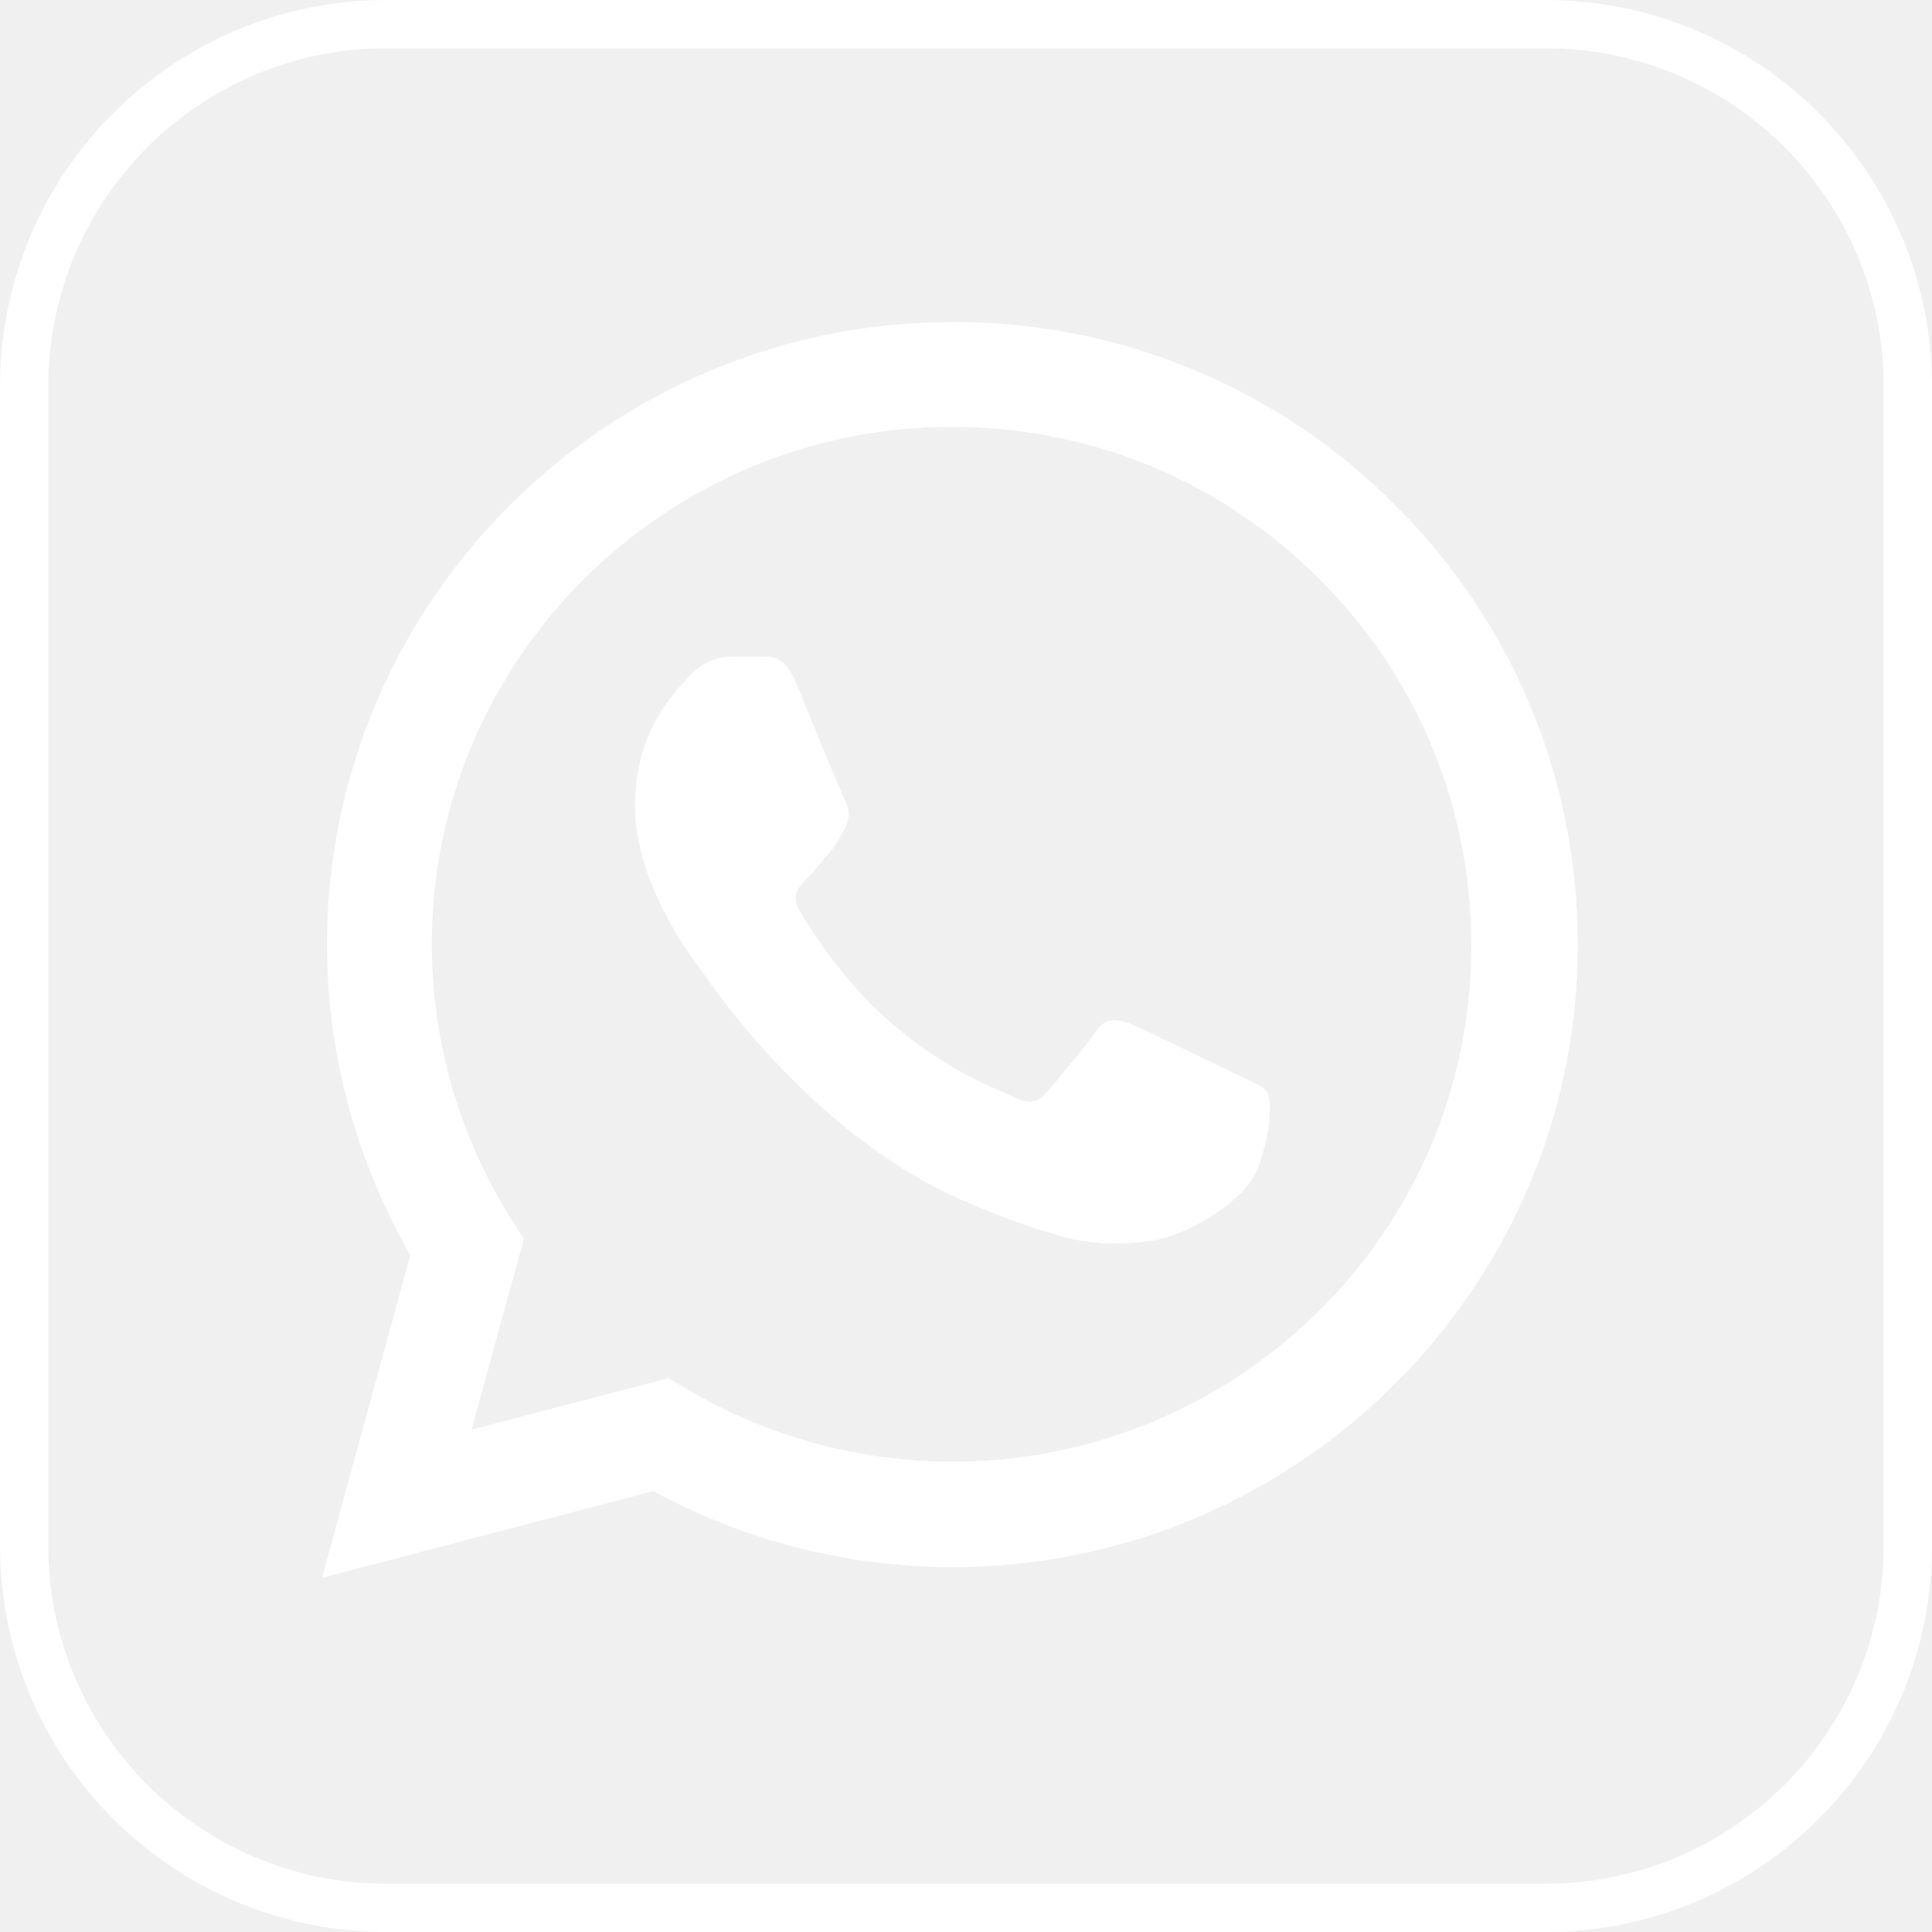
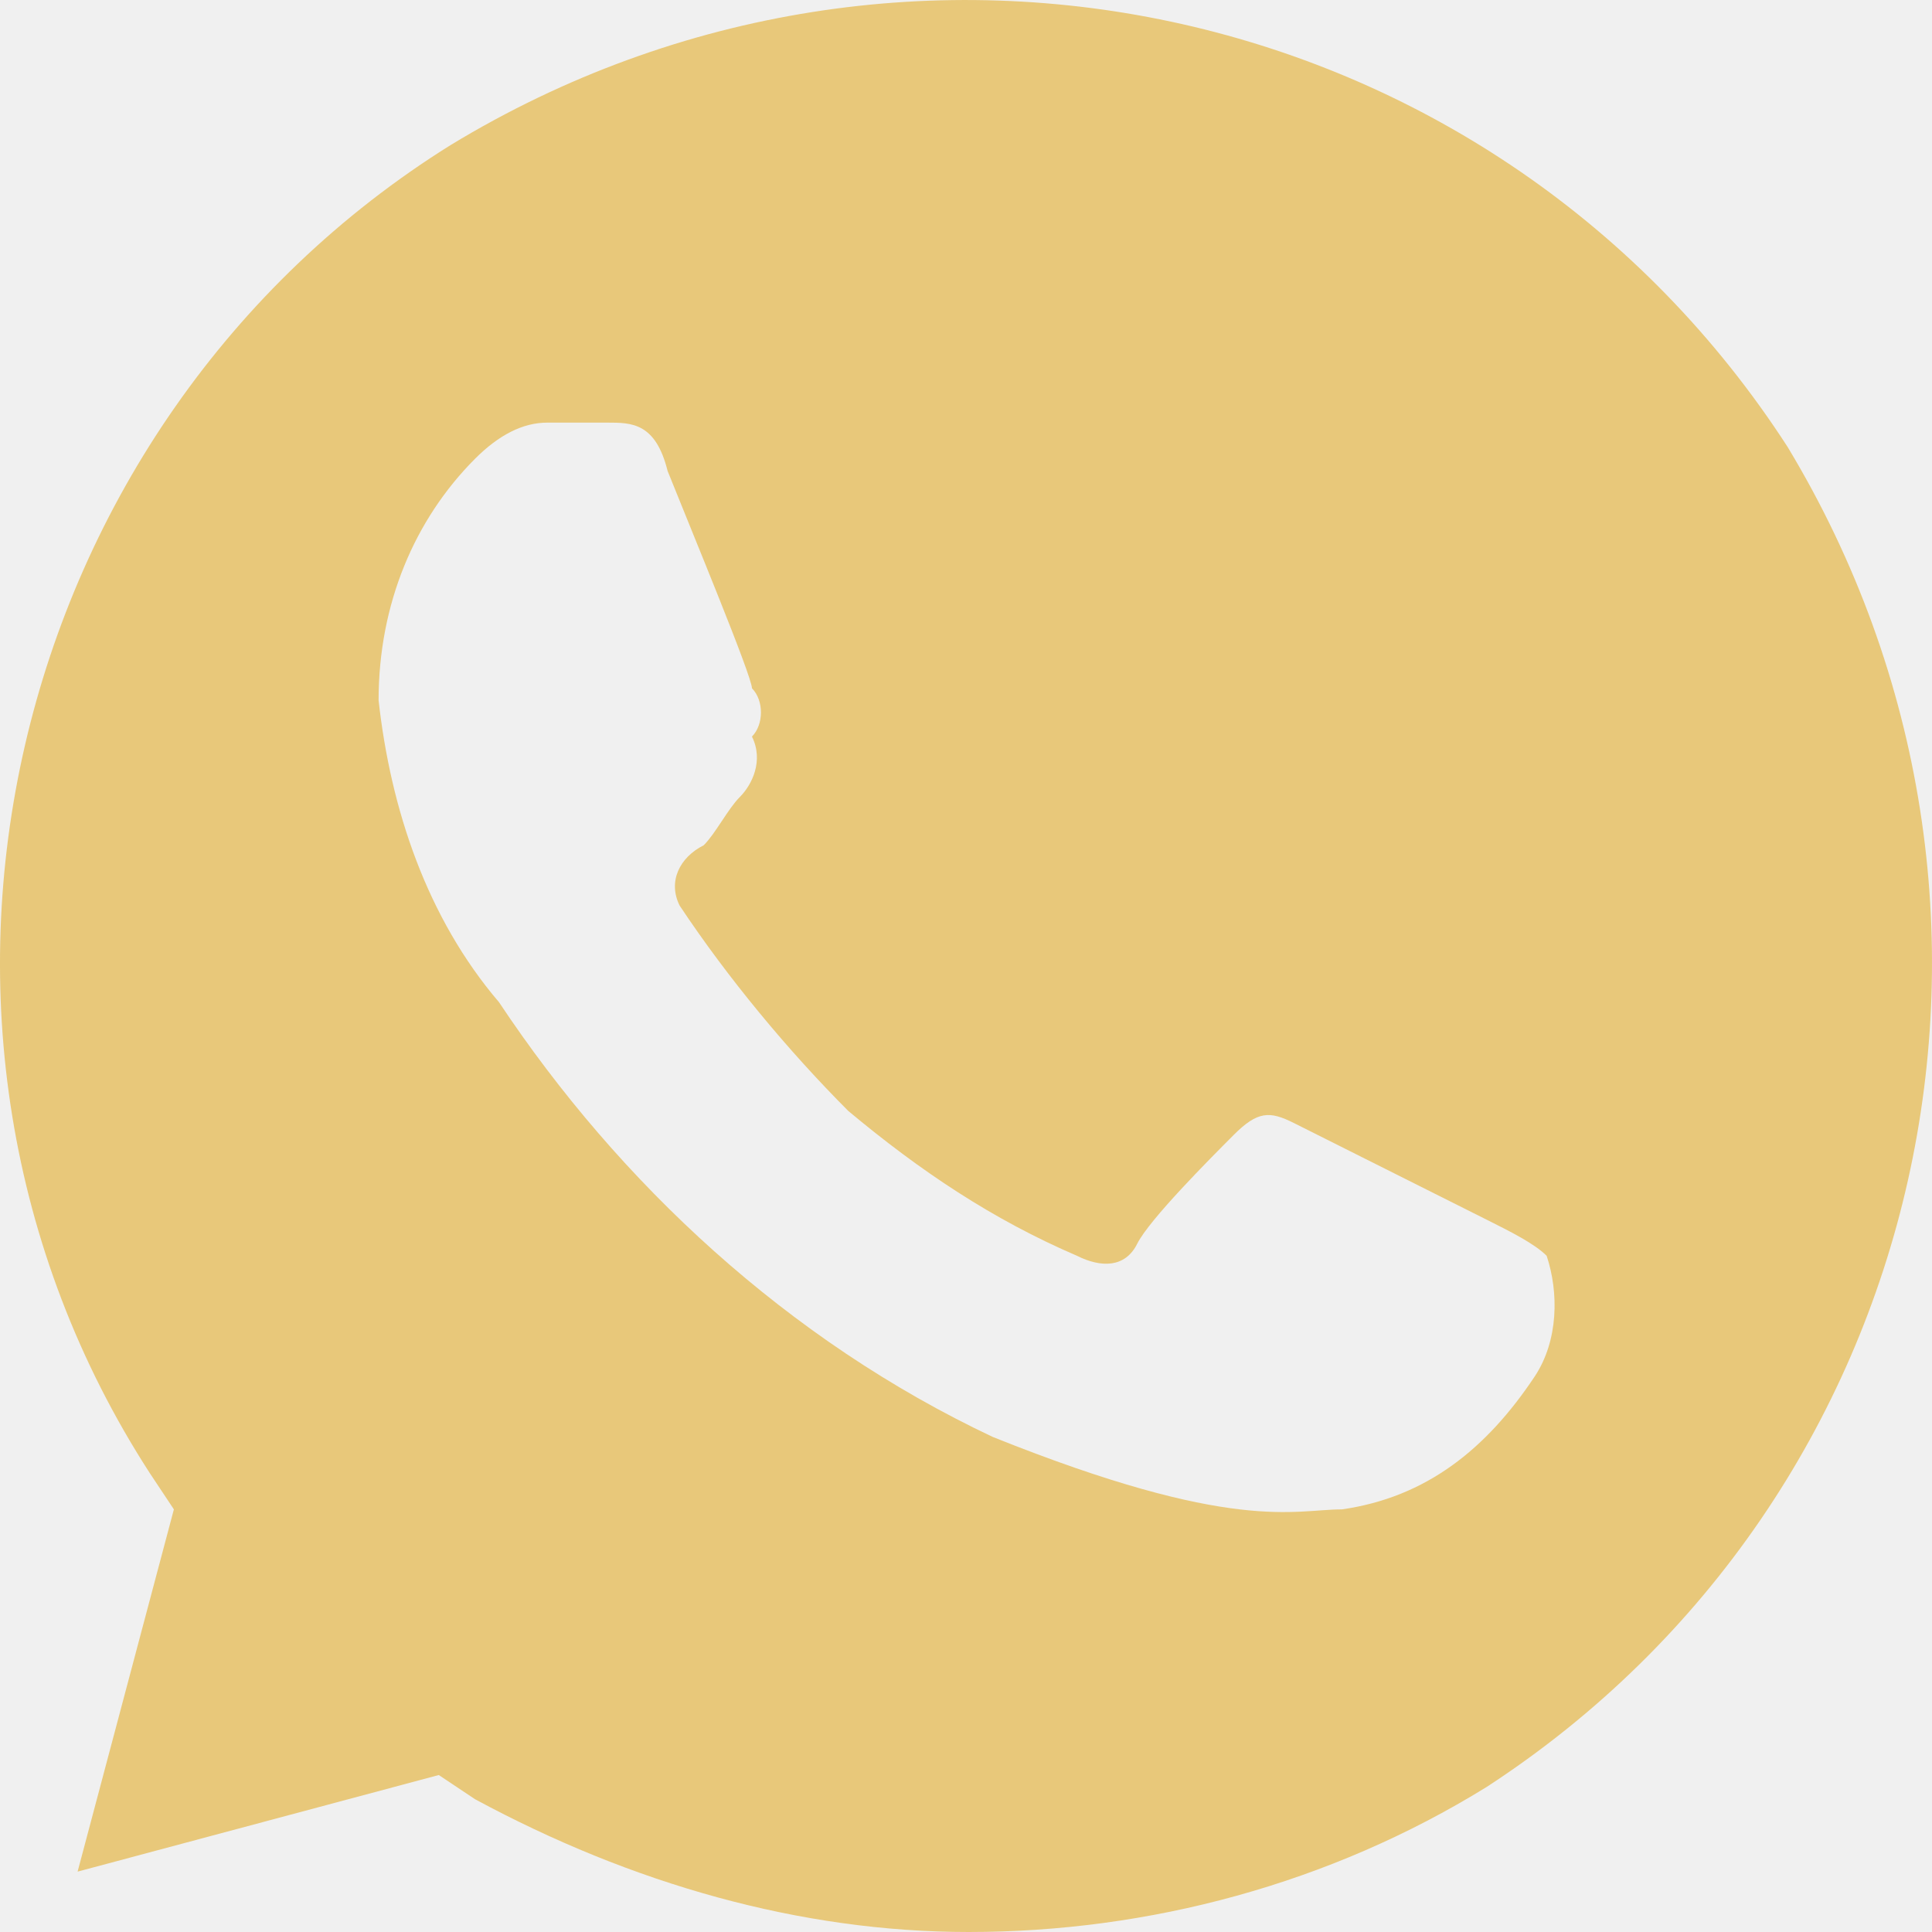
- <svg xmlns="http://www.w3.org/2000/svg" width="40" height="40" viewBox="0 0 40 40" fill="none">
-   <path d="M28.878 10.45C27.68 9.246 26.253 8.291 24.681 7.642C23.108 6.992 21.422 6.661 19.719 6.667C12.585 6.667 6.771 12.452 6.771 19.55C6.771 21.825 7.372 24.035 8.496 25.985L6.667 32.667L13.526 30.873C15.42 31.9 17.55 32.446 19.719 32.446C26.853 32.446 32.667 26.661 32.667 19.563C32.667 16.118 31.321 12.881 28.878 10.45ZM19.719 30.262C17.785 30.262 15.891 29.742 14.232 28.767L13.839 28.533L9.763 29.599L10.848 25.647L10.586 25.244C9.512 23.537 8.942 21.564 8.94 19.55C8.94 13.648 13.774 8.838 19.706 8.838C22.58 8.838 25.285 9.956 27.31 11.984C28.313 12.977 29.107 14.158 29.648 15.459C30.188 16.76 30.464 18.155 30.459 19.563C30.485 25.465 25.651 30.262 19.719 30.262ZM25.624 22.254C25.298 22.098 23.704 21.318 23.416 21.201C23.116 21.097 22.907 21.045 22.685 21.357C22.463 21.682 21.849 22.41 21.666 22.618C21.483 22.839 21.287 22.865 20.96 22.696C20.634 22.54 19.588 22.189 18.36 21.097C17.393 20.239 16.753 19.186 16.557 18.861C16.374 18.536 16.531 18.367 16.701 18.198C16.845 18.055 17.027 17.821 17.184 17.639C17.341 17.457 17.406 17.314 17.511 17.106C17.615 16.885 17.563 16.703 17.485 16.547C17.406 16.391 16.753 14.805 16.492 14.155C16.23 13.531 15.956 13.609 15.76 13.596H15.133C14.911 13.596 14.571 13.674 14.271 13.999C13.983 14.324 13.147 15.104 13.147 16.69C13.147 18.276 14.31 19.81 14.467 20.018C14.623 20.239 16.753 23.489 19.993 24.88C20.764 25.218 21.365 25.413 21.835 25.556C22.606 25.803 23.312 25.764 23.874 25.686C24.501 25.595 25.794 24.906 26.056 24.152C26.33 23.398 26.33 22.761 26.238 22.618C26.147 22.475 25.951 22.41 25.624 22.254Z" fill="white" />
-   <rect x="0.5" y="0.5" width="39" height="39" rx="7.5" stroke="white" />
+ <svg xmlns="http://www.w3.org/2000/svg" width="24" height="24" viewBox="0 0 24 24" fill="none">
+   <path d="M22.205 5.55C18.615 -0 11.285 -1.65 5.601 1.8C0.066 5.25 -1.729 12.75 1.861 18.3L2.16 18.75L0.964 23.25L5.451 22.05L5.9 22.35C7.845 23.4 9.939 24 12.033 24C14.277 24 16.521 23.4 18.465 22.2C24 18.6 25.646 11.25 22.205 5.55ZM19.064 17.1C18.465 18 17.718 18.6 16.67 18.75C16.072 18.75 15.324 19.05 12.332 17.85C9.789 16.65 7.695 14.7 6.199 12.45C5.302 11.4 4.853 10.05 4.703 8.7C4.703 7.5 5.152 6.45 5.9 5.7C6.199 5.4 6.498 5.25 6.798 5.25H7.546C7.845 5.25 8.144 5.25 8.293 5.85C8.593 6.6 9.341 8.4 9.341 8.55C9.49 8.7 9.49 9 9.341 9.15C9.49 9.45 9.341 9.75 9.191 9.9C9.041 10.05 8.892 10.35 8.742 10.5C8.443 10.65 8.293 10.95 8.443 11.25C9.041 12.15 9.789 13.05 10.537 13.8C11.435 14.55 12.332 15.15 13.379 15.6C13.679 15.75 13.978 15.75 14.127 15.45C14.277 15.15 15.025 14.4 15.324 14.1C15.623 13.8 15.773 13.8 16.072 13.95L18.465 15.15C18.765 15.3 19.064 15.45 19.213 15.6C19.363 16.05 19.363 16.65 19.064 17.1Z" fill="#E8C87A" />
</svg>
